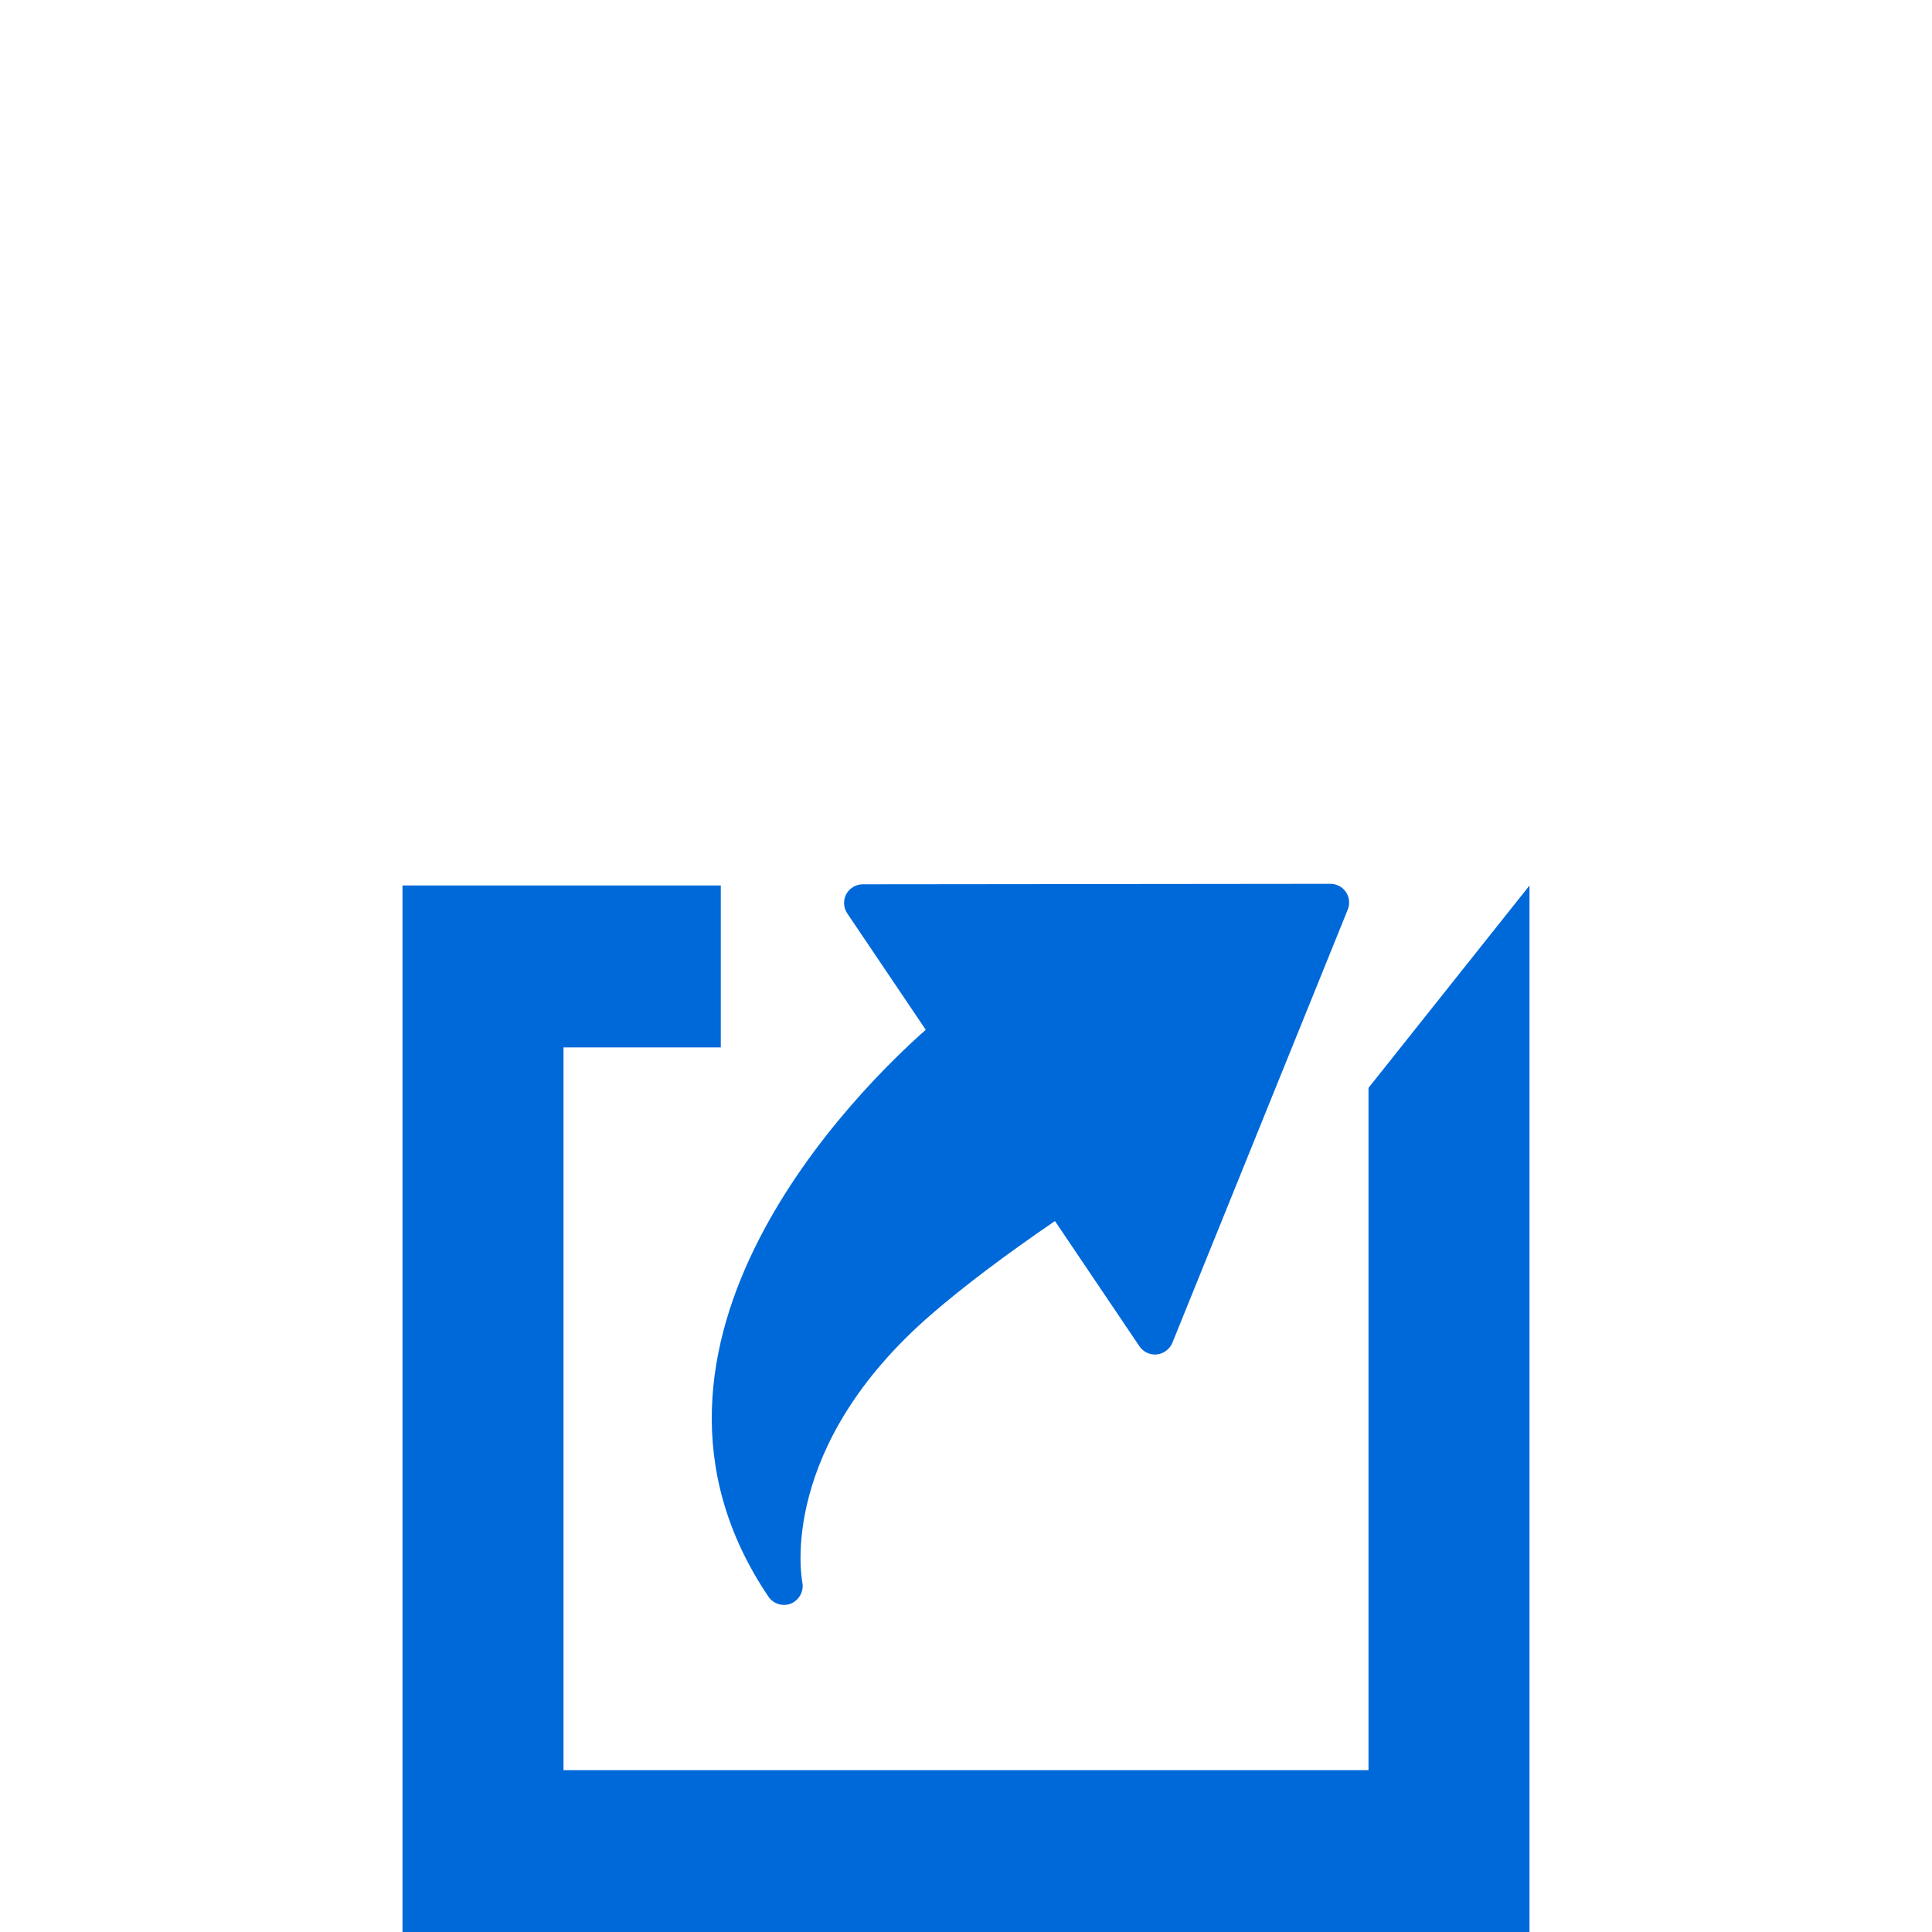
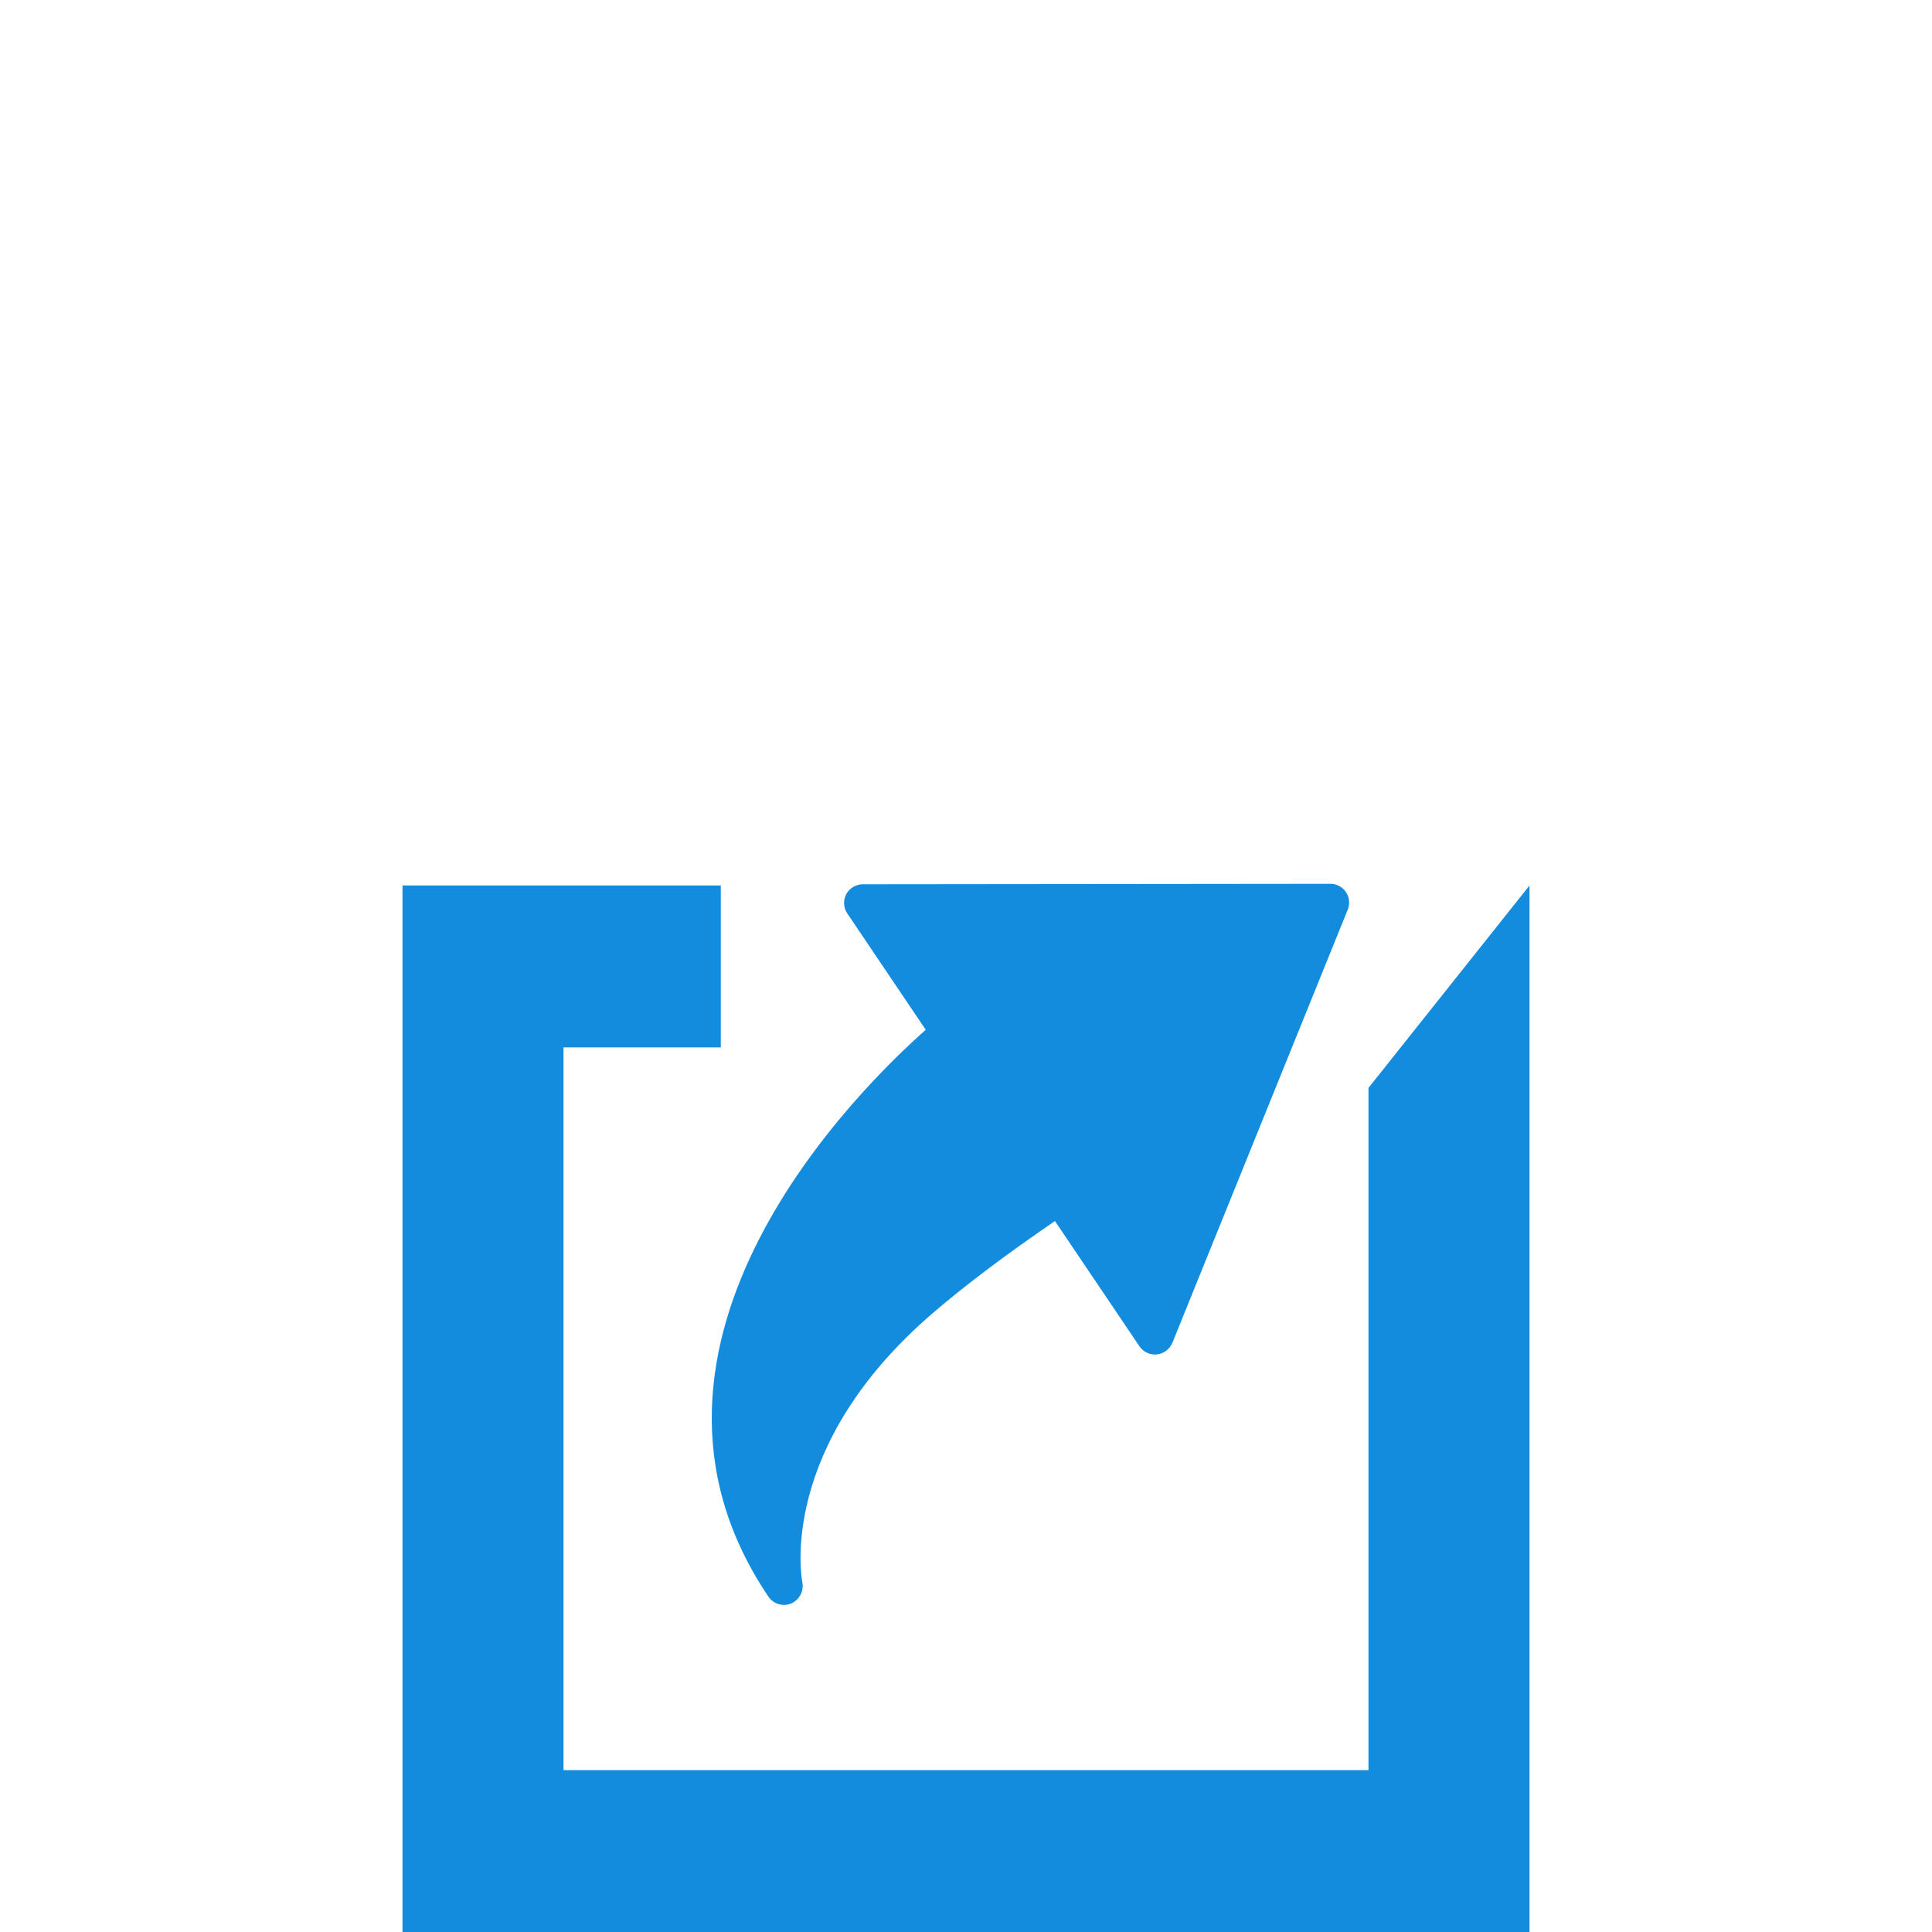
- <svg xmlns="http://www.w3.org/2000/svg" width="24" height="24" viewBox="0 0 24 24" version="1.1">
-   <g id="Page-1" fill="none" fill-rule="evenodd">
-     <g id="share_on" fill="#0069d9">
+ <svg xmlns="http://www.w3.org/2000/svg" width="24px" height="24px" viewBox="0 0 24 24" version="1.1">
+   <defs />
+   <g id="Page-1" stroke="none" stroke-width="1" fill="none" fill-rule="evenodd">
+     <g id="share_on" fill="#138CDE">
      <g id="Shape-+-arrows110-copy" transform="translate(4, 7)">
        <path d="M3,6.514 L3,14.989 L13,14.989 L13,6.011 L11.046,6.011 L11.046,4 L15,4 L15,17 L1,17 L1,4 L3,6.514 Z" id="Shape" transform="translate(8, 10.5) scale(-1, 1) translate(-8, -10.5) " />
        <g id="arrows110-copy" transform="translate(8.26314, 7.580127) rotate(-30) translate(-8.26314, -7.580127) translate(1.76314, 2.580127)">
          <g id="Capa_1" transform="translate(6.373914, 4.615044) rotate(-4) translate(-6.373914, -4.615044) translate(0.373914, 0.615044)">
            <path d="M0.908,7.229 C0.908,3.43 5.418,2.621 6.466,2.484 L6.466,0.741 C6.466,0.655 6.513,0.576 6.589,0.535 C6.666,0.495 6.757,0.501 6.828,0.548 L11.648,3.792 C11.711,3.835 11.75,3.906 11.75,3.985 C11.75,4.062 11.711,4.134 11.648,4.177 L6.831,7.421 C6.759,7.468 6.667,7.473 6.591,7.433 C6.515,7.392 6.468,7.313 6.468,7.227 L6.468,5.351 C5.71,5.356 5.082,5.39 4.56,5.452 C2.053,5.749 1.383,7.254 1.356,7.319 C1.319,7.405 1.234,7.461 1.141,7.461 C1.126,7.462 1.11,7.461 1.096,7.458 C0.986,7.435 0.908,7.339 0.908,7.229 Z" id="Shape" />
          </g>
        </g>
      </g>
    </g>
  </g>
</svg>
